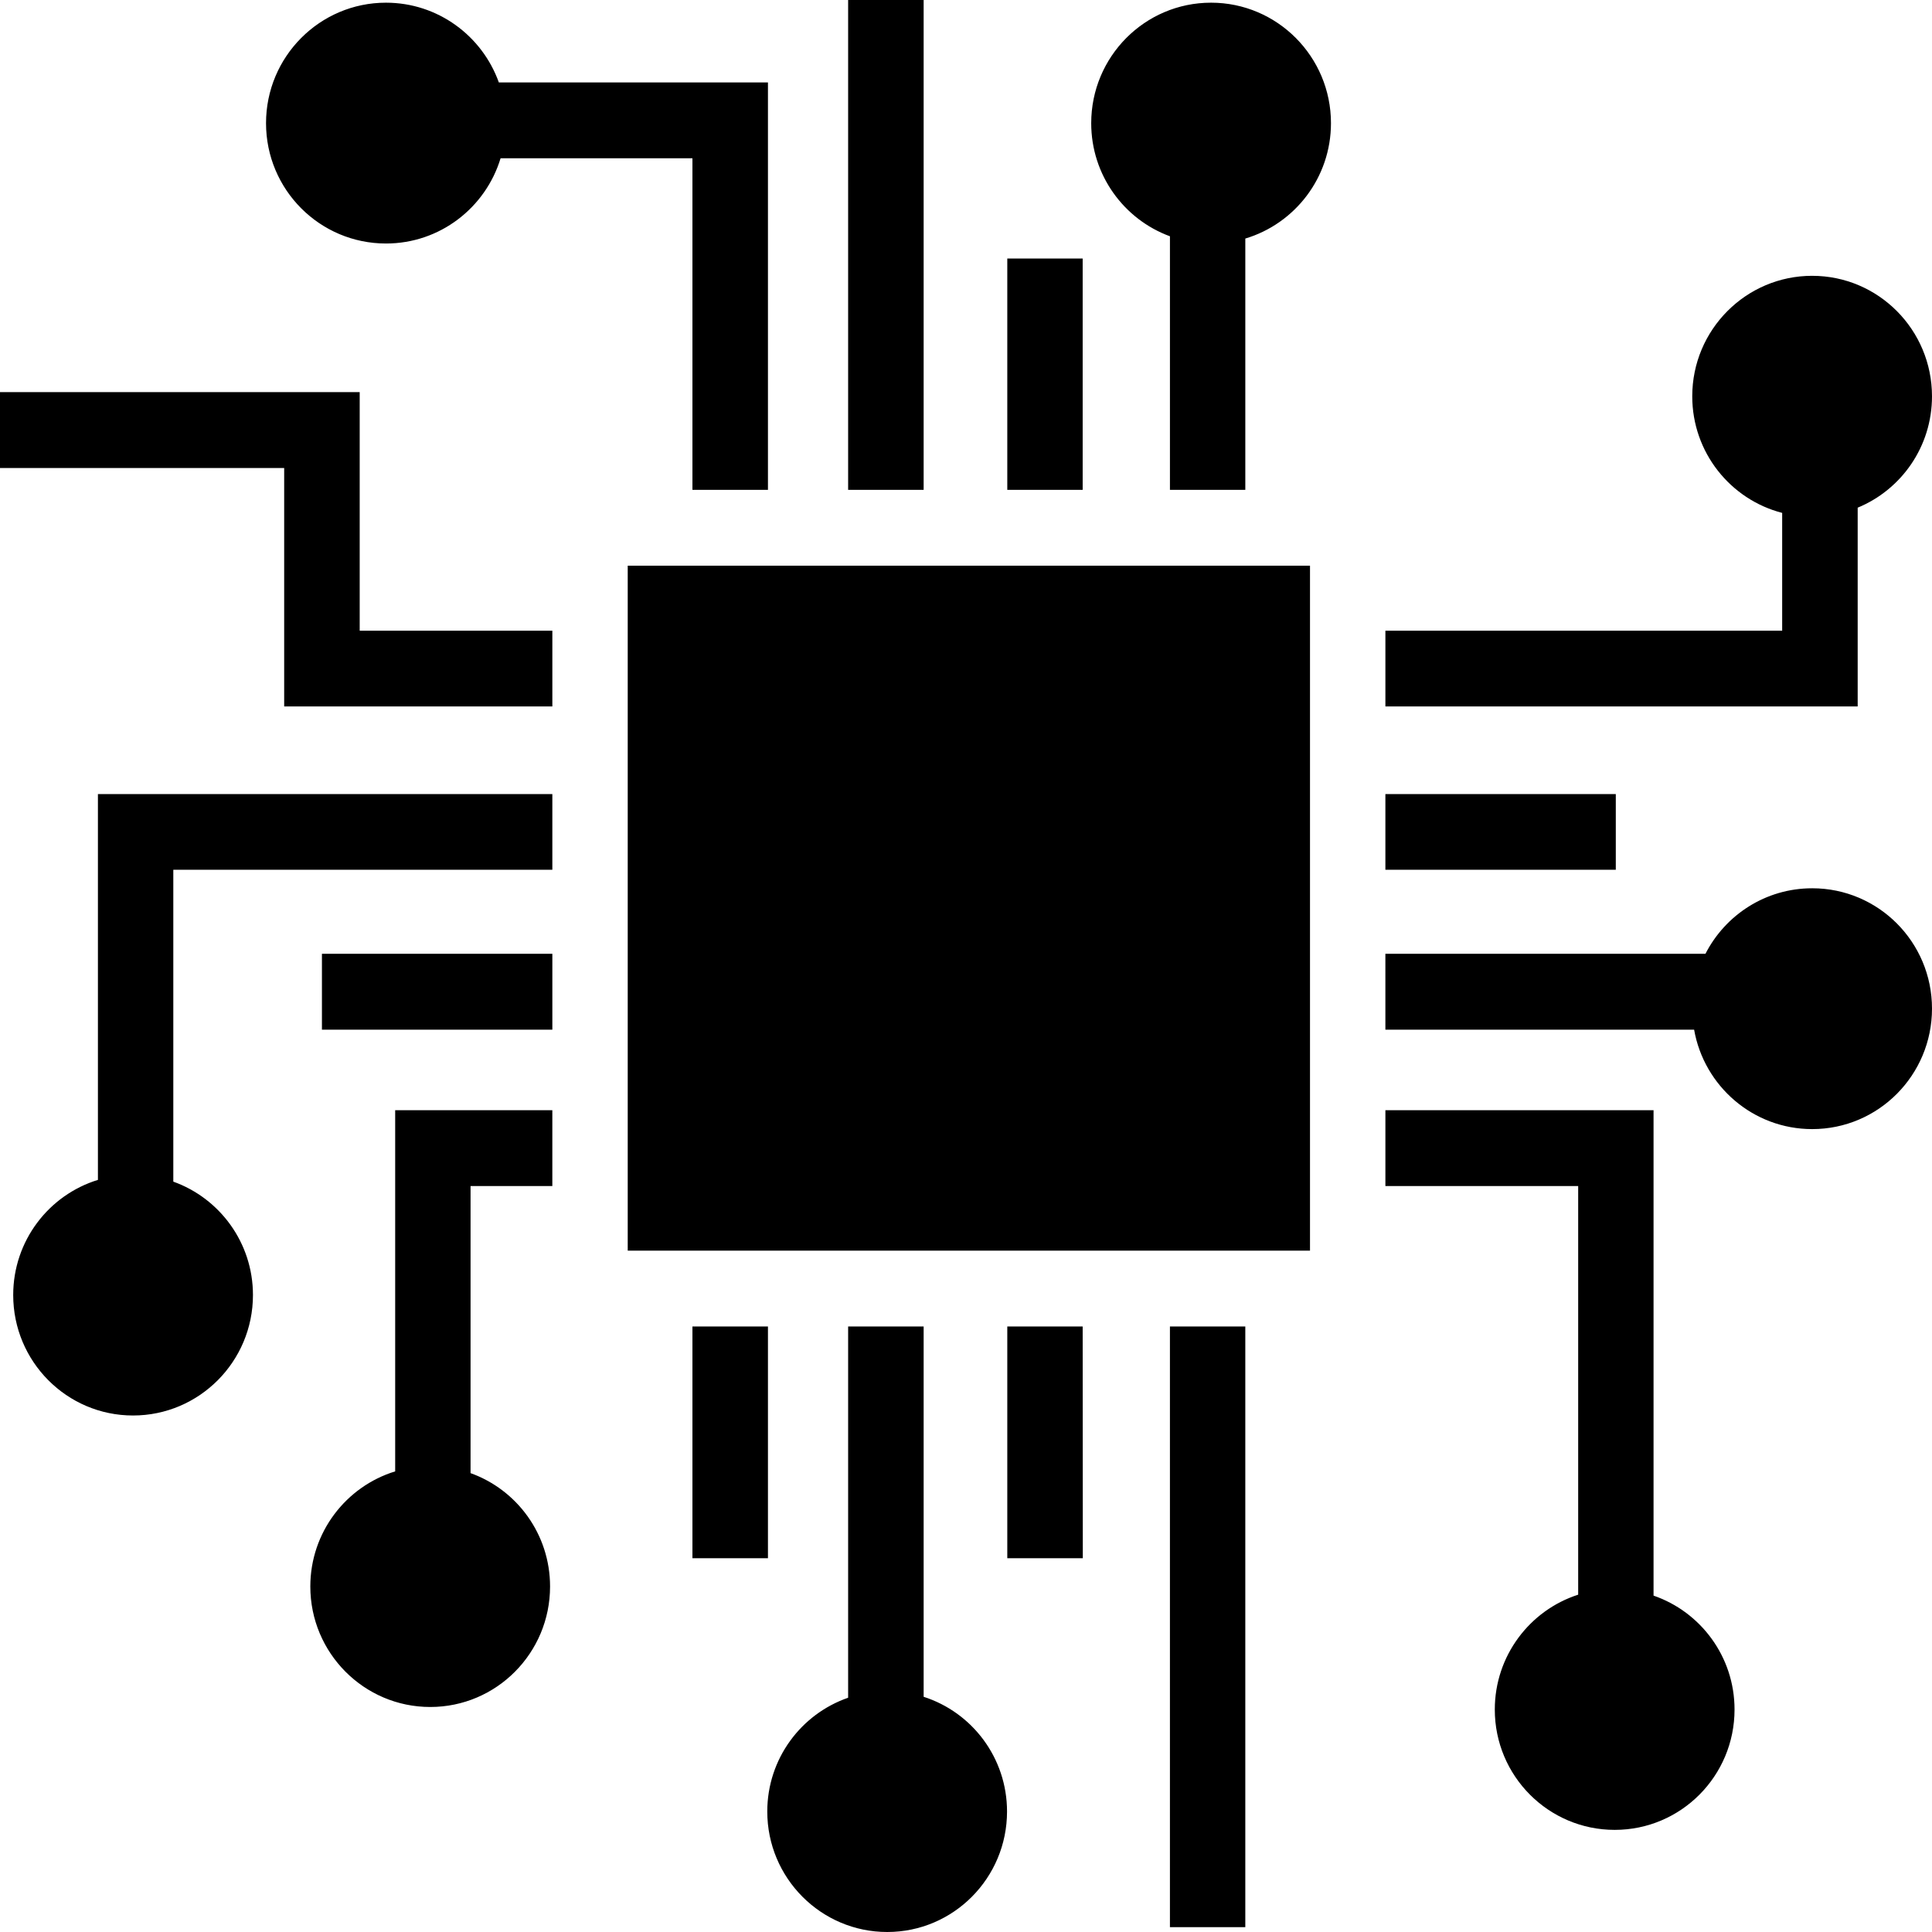
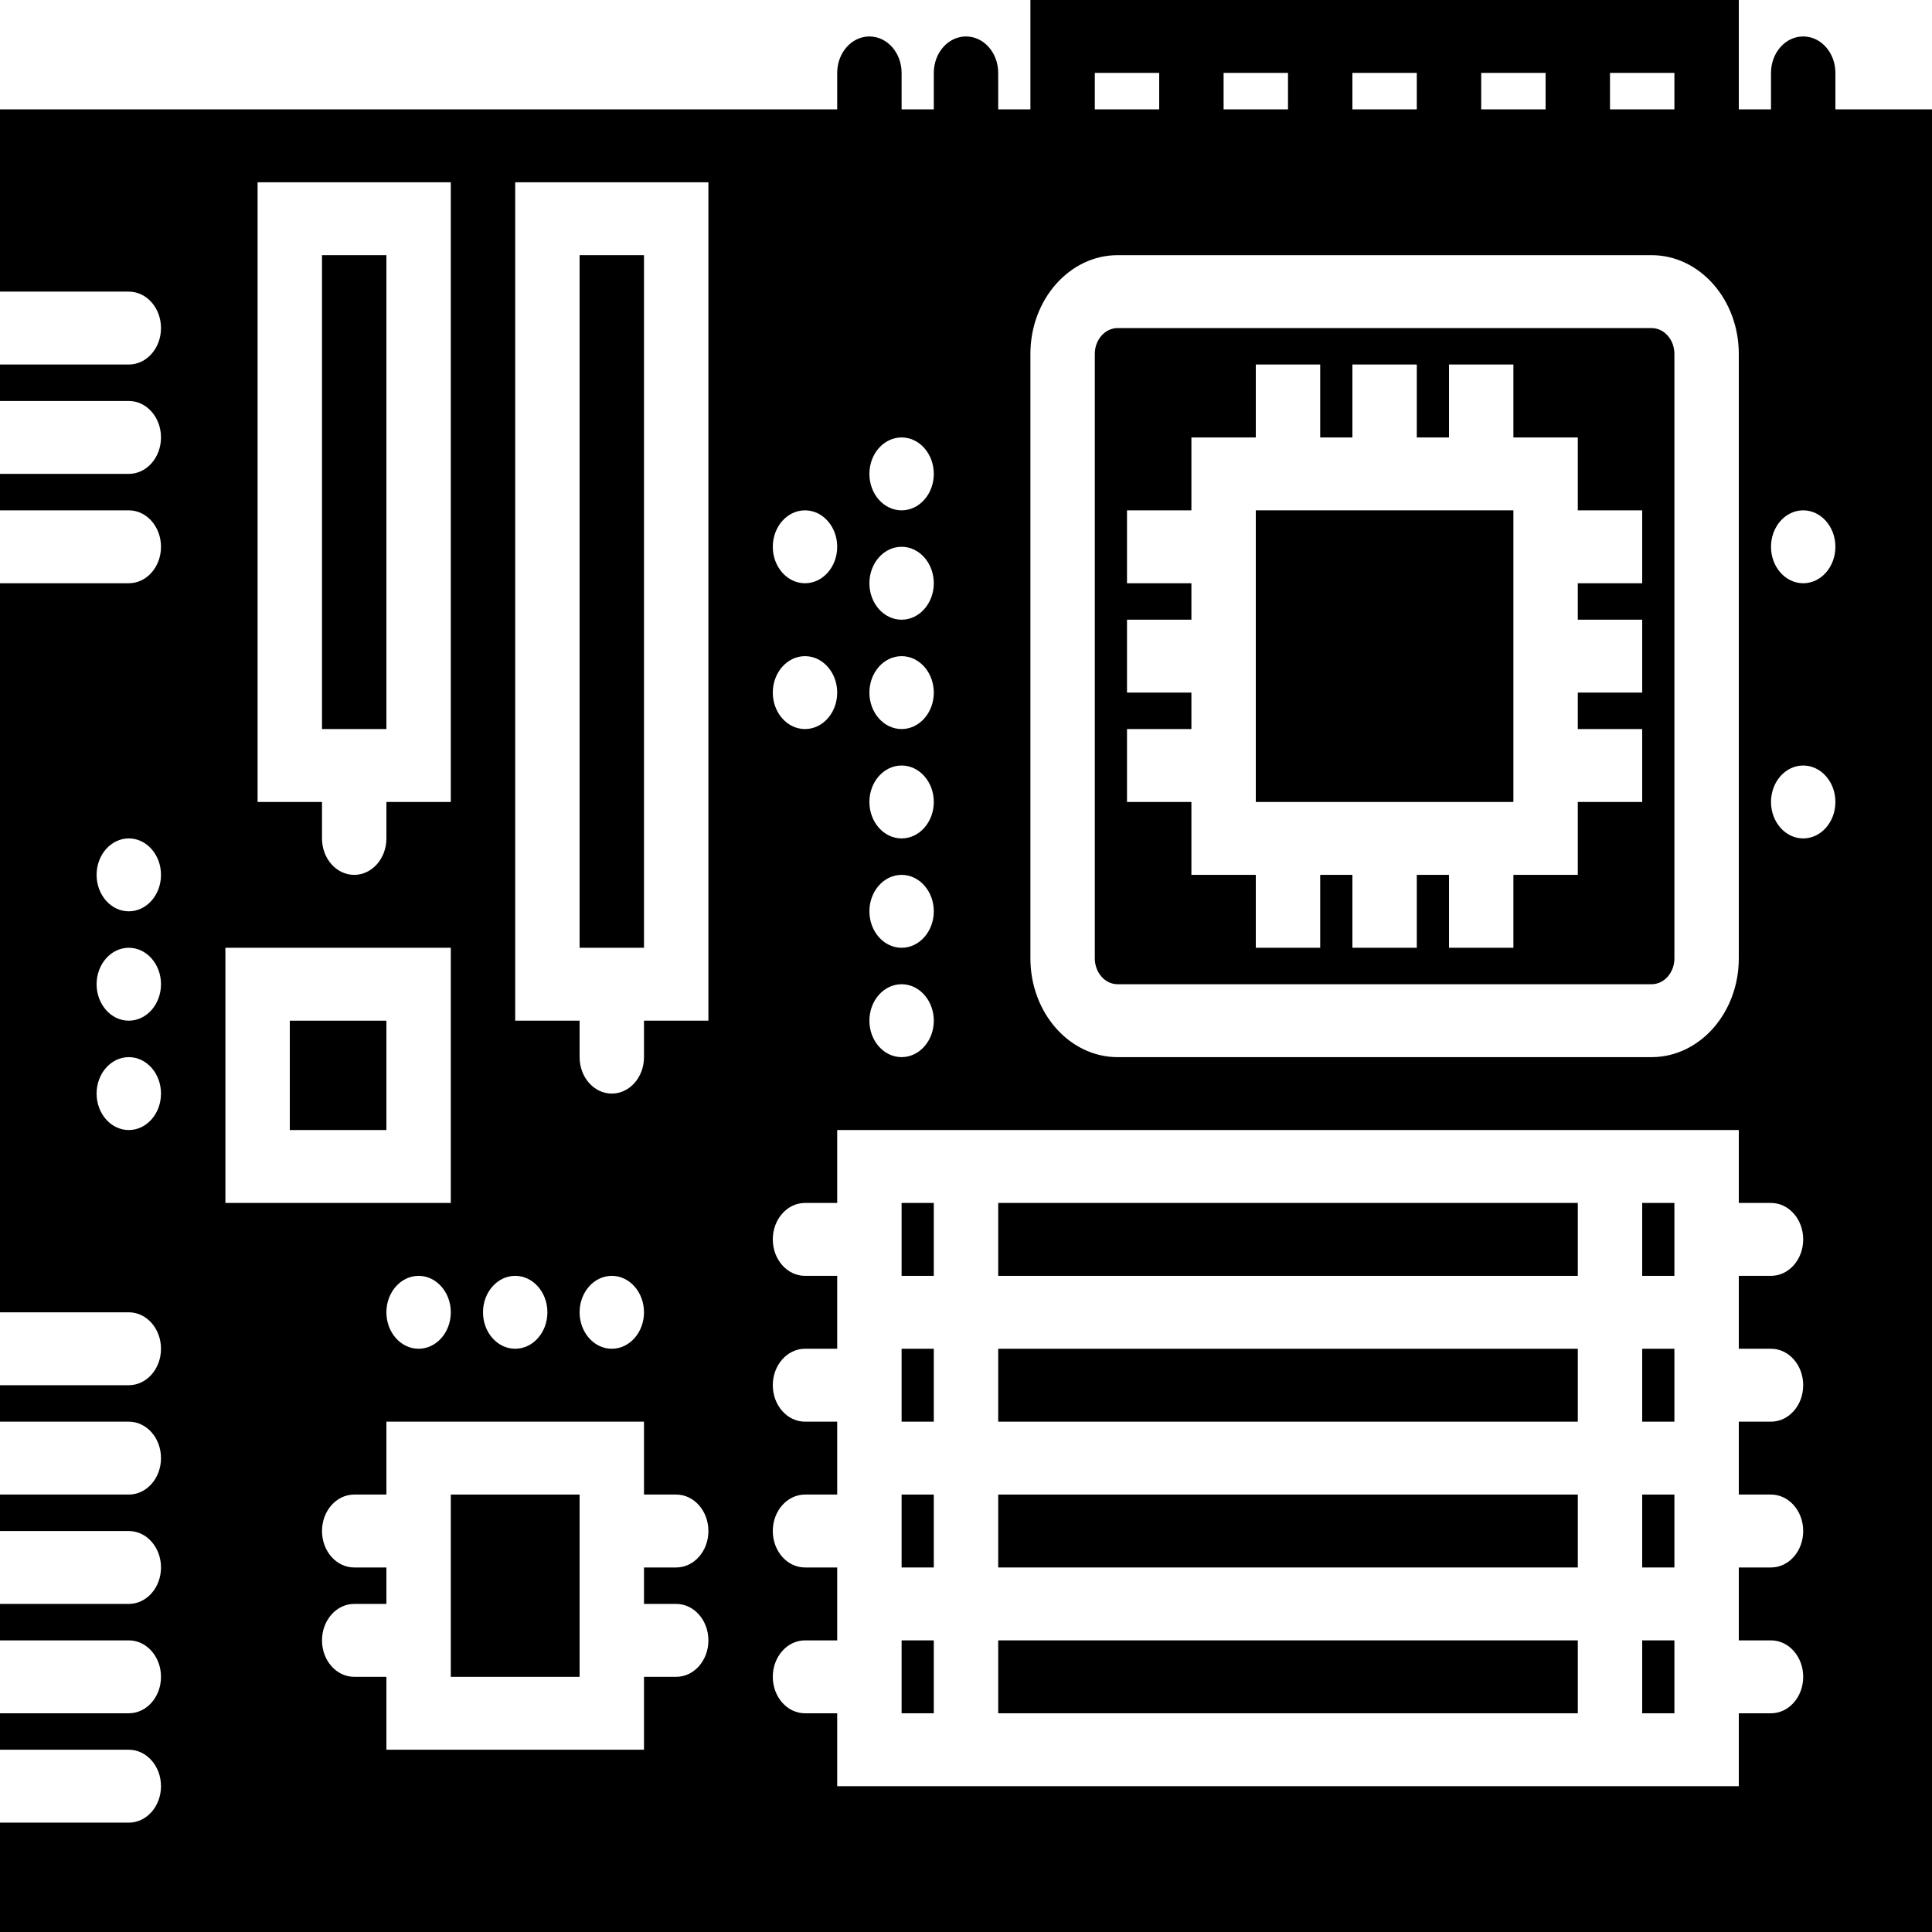
- <svg xmlns="http://www.w3.org/2000/svg" viewBox="0 0 400 400" version="1.1" id="svg8" width="400" height="400">
-   <defs id="defs12" />
-   <path d="M 0,-112 H 512 V 400 H 0 Z" id="path2" style="fill:#7c2828;fill-opacity:0" />
-   <g class="" id="g6" transform="translate(0,-112)">
-     <path d="m 175.596,112.002 v 101.414 h 15.634 V 112 h -15.633 z m -95.684,0.554 c -13.707,0 -24.833,11.175 -24.833,24.944 0,13.769 11.126,24.917 24.833,24.917 11.186,0 20.631,-7.434 23.728,-17.647 h 39.721 v 68.646 h 15.635 V 129.065 H 103.279 C 99.843,119.443 90.673,112.557 79.912,112.557 Z m 170.817,0 c -13.707,0 -24.805,11.175 -24.805,24.944 0,10.765 6.786,19.933 16.299,23.419 v 52.496 h 15.606 v -52.025 c 10.25,-3.065 17.734,-12.602 17.734,-23.89 0,-13.77 -11.126,-24.945 -24.833,-24.945 z m -42.18,52.969 v 47.892 h 15.607 v -47.892 h -15.606 z m 166.646,3.578 c -13.707,0 -24.833,11.177 -24.833,24.946 0,11.616 7.909,21.375 18.618,24.14 v 24.389 h -82.149 v 15.678 h 97.782 v -41.147 c 9.036,-3.722 15.386,-12.637 15.386,-23.059 0,-13.769 -11.099,-24.945 -24.806,-24.945 z M 0,193.189 v 15.705 h 58.836 v 49.362 h 55.522 V 242.576 H 74.471 V 193.188 H 8.8391539e-4 Z m 129.964,35.933 V 370.936 H 271.222 V 229.12 H 129.965 Z M 20.274,276.401 v 79.883 c -10.156,3.118 -17.54,12.606 -17.54,23.835 0,13.767 11.099,24.944 24.806,24.944 13.707,0 24.832,-11.176 24.832,-24.943 0,-10.828 -6.886,-20.035 -16.49,-23.474 V 292.078 H 114.357 V 276.402 H 20.274 Z m 266.556,0 v 15.677 h 47.703 v -15.676 h -47.705 z m 88.363,19.507 c -9.633,0 -17.981,5.514 -22.098,13.567 h -66.267 l 0.002,15.705 h 63.919 c 2.055,11.692 12.219,20.588 24.446,20.588 13.707,0 24.805,-11.177 24.805,-24.945 0,-13.769 -11.099,-24.916 -24.806,-24.916 z M 66.653,309.475 v 15.705 h 47.705 v -15.705 z m 15.164,32.382 v 74.776 c -10.163,3.119 -17.568,12.608 -17.568,23.835 0,13.768 11.126,24.945 24.833,24.945 13.706,0 24.803,-11.177 24.803,-24.945 0,-10.827 -6.864,-20.035 -16.462,-23.473 v -59.436 h 16.932 v -15.703 H 81.818 Z m 205.014,0 v 15.703 h 39.914 v 84.602 c -10.009,3.218 -17.263,12.661 -17.263,23.778 -0.002,13.768 11.124,24.917 24.831,24.917 13.707,0 24.805,-11.149 24.805,-24.916 0,-10.939 -7.014,-20.225 -16.768,-23.585 V 341.857 h -55.522 z m -143.47,44.781 v 47.976 h 15.635 v -47.976 z m 32.236,0 v 76.86 c -9.735,3.369 -16.741,12.637 -16.741,23.556 0,13.768 11.127,24.946 24.834,24.946 13.707,0 24.805,-11.179 24.805,-24.946 0,-11.125 -7.251,-20.546 -17.265,-23.751 v -76.665 z m 32.952,0 v 47.976 h 15.635 l -0.028,-47.975 H 208.55 Z m 33.672,0 v 124.363 h 15.606 V 386.638 h -15.605 z" id="path4" style="fill:#000000;fill-opacity:1;stroke-width:0.886" />
+ <svg xmlns="http://www.w3.org/2000/svg" version="1.1" id="Capa_1" x="0px" y="0px" viewBox="0 0 400 400" xml:space="preserve" width="400" height="400">
+   <defs id="defs75" />
+   <g id="g40" transform="matrix(6.666667,0,0,7.54717,0,-26.41509)">
+     <rect x="31" y="44.5" width="18" height="2" id="rect2" />
+     <rect x="14" y="44.5" width="4" height="5" id="rect4" />
+     <rect x="31" y="48.5" width="18" height="2" id="rect6" />
+     <rect x="28" y="44.5" width="1" height="2" id="rect8" />
+     <rect x="51" y="40.5" width="1" height="2" id="rect10" />
+     <rect x="51" y="44.5" width="1" height="2" id="rect12" />
+     <path d="M 34.709,30.5 H 51.291 C 51.682,30.5 52,30.182 52,29.791 V 13.209 C 52,12.818 51.682,12.5 51.291,12.5 H 34.709 C 34.318,12.5 34,12.818 34,13.209 v 16.582 c 0,0.391 0.318,0.709 0.709,0.709 z M 35,23.5 h 2 v -1 h -2 v -2 h 2 v -1 h -2 v -2 h 2 v -2 h 2 v -2 h 2 v 2 h 1 v -2 h 2 v 2 h 1 v -2 h 2 v 2 h 2 v 2 h 2 v 2 h -2 v 1 h 2 v 2 h -2 v 1 h 2 v 2 h -2 v 2 h -2 v 2 h -2 v -2 h -1 v 2 h -2 v -2 h -1 v 2 h -2 v -2 h -2 v -2 h -2 z" id="path14" />
+     <rect x="28" y="40.5" width="1" height="2" id="rect16" />
+     <rect x="9" y="31.5" width="3" height="3" id="rect18" />
+     <rect x="51" y="36.5" width="1" height="2" id="rect20" />
+     <rect x="28" y="36.5" width="1" height="2" id="rect22" />
+     <path d="m 57,6.5 v -1 c 0,-0.553 -0.447,-1 -1,-1 -0.553,0 -1,0.447 -1,1 v 1 h -1 v -3 h -4 -2 -2 -2 -2 -2 -2 -2 -4 v 3 h -1 v -1 c 0,-0.553 -0.448,-1 -1,-1 -0.552,0 -1,0.447 -1,1 v 1 h -1 v -1 c 0,-0.553 -0.448,-1 -1,-1 -0.552,0 -1,0.447 -1,1 v 1 H 22 16 14 8 0 v 5 h 4 c 0.552,0 1,0.447 1,1 0,0.553 -0.448,1 -1,1 H 0 v 1 h 4 c 0.552,0 1,0.447 1,1 0,0.553 -0.448,1 -1,1 H 0 v 1 h 4 c 0.552,0 1,0.447 1,1 0,0.553 -0.448,1 -1,1 H 0 v 20 h 4 c 0.552,0 1,0.447 1,1 0,0.553 -0.448,1 -1,1 H 0 v 1 h 4 c 0.552,0 1,0.447 1,1 0,0.553 -0.448,1 -1,1 H 0 v 1 h 4 c 0.552,0 1,0.447 1,1 0,0.553 -0.448,1 -1,1 H 0 v 1 h 4 c 0.552,0 1,0.447 1,1 0,0.553 -0.448,1 -1,1 H 0 v 1 h 4 c 0.552,0 1,0.447 1,1 0,0.553 -0.448,1 -1,1 H 0 v 3 h 60 v -50 z m -53,28 c -0.552,0 -1,-0.448 -1,-1 0,-0.552 0.448,-1 1,-1 0.552,0 1,0.448 1,1 0,0.552 -0.448,1 -1,1 z m 0,-3 c -0.552,0 -1,-0.448 -1,-1 0,-0.552 0.448,-1 1,-1 0.552,0 1,0.448 1,1 0,0.552 -0.448,1 -1,1 z m 0,-3 c -0.552,0 -1,-0.448 -1,-1 0,-0.552 0.448,-1 1,-1 0.552,0 1,0.448 1,1 0,0.552 -0.448,1 -1,1 z m 12,10 c 0.552,0 1,0.448 1,1 0,0.552 -0.448,1 -1,1 -0.552,0 -1,-0.448 -1,-1 0,-0.552 0.448,-1 1,-1 z M 8,8.5 h 6 v 17 h -2 v 1 c 0,0.553 -0.448,1 -1,1 -0.552,0 -1,-0.447 -1,-1 v -1 H 8 Z m -1,21 h 7 v 7 H 7 Z m 7,10 c 0,0.552 -0.448,1 -1,1 -0.552,0 -1,-0.448 -1,-1 0,-0.552 0.448,-1 1,-1 0.552,0 1,0.448 1,1 z m 7,8 c 0.552,0 1,0.447 1,1 0,0.553 -0.448,1 -1,1 h -1 v 2 h -8 v -2 h -1 c -0.552,0 -1,-0.447 -1,-1 0,-0.553 0.448,-1 1,-1 h 1 v -1 h -1 c -0.552,0 -1,-0.447 -1,-1 0,-0.553 0.448,-1 1,-1 h 1 v -2 h 8 v 2 h 1 c 0.552,0 1,0.447 1,1 0,0.553 -0.448,1 -1,1 h -1 v 1 z m -3,-8 c 0,-0.552 0.448,-1 1,-1 0.552,0 1,0.448 1,1 0,0.552 -0.448,1 -1,1 -0.552,0 -1,-0.448 -1,-1 z m 4,-8 h -2 v 1 c 0,0.553 -0.448,1 -1,1 -0.552,0 -1,-0.447 -1,-1 v -1 h -2 v -23 h 6 z m 28,-26 h 2 v 1 h -2 z m -4,0 h 2 v 1 h -2 z m -4,0 h 2 v 1 h -2 z m -4,0 h 2 v 1 h -2 z m -4,0 h 2 v 1 h -2 z m -2,7.709 C 32,11.715 33.215,10.5 34.709,10.5 H 51.291 C 52.785,10.5 54,11.715 54,13.209 V 29.791 C 54,31.285 52.785,32.5 51.291,32.5 H 34.709 C 33.215,32.5 32,31.285 32,29.791 Z M 28,15.5 c 0.552,0 1,0.448 1,1 0,0.552 -0.448,1 -1,1 -0.552,0 -1,-0.448 -1,-1 0,-0.552 0.448,-1 1,-1 z m 0,3 c 0.552,0 1,0.448 1,1 0,0.552 -0.448,1 -1,1 -0.552,0 -1,-0.448 -1,-1 0,-0.552 0.448,-1 1,-1 z m 0,3 c 0.552,0 1,0.448 1,1 0,0.552 -0.448,1 -1,1 -0.552,0 -1,-0.448 -1,-1 0,-0.552 0.448,-1 1,-1 z m 0,3 c 0.552,0 1,0.448 1,1 0,0.552 -0.448,1 -1,1 -0.552,0 -1,-0.448 -1,-1 0,-0.552 0.448,-1 1,-1 z m 0,3 c 0.552,0 1,0.448 1,1 0,0.552 -0.448,1 -1,1 -0.552,0 -1,-0.448 -1,-1 0,-0.552 0.448,-1 1,-1 z m 0,3 c 0.552,0 1,0.448 1,1 0,0.552 -0.448,1 -1,1 -0.552,0 -1,-0.448 -1,-1 0,-0.552 0.448,-1 1,-1 z m -3,-13 c 0.552,0 1,0.448 1,1 0,0.552 -0.448,1 -1,1 -0.552,0 -1,-0.448 -1,-1 0,-0.552 0.448,-1 1,-1 z m 0,4 c 0.552,0 1,0.448 1,1 0,0.552 -0.448,1 -1,1 -0.552,0 -1,-0.448 -1,-1 0,-0.552 0.448,-1 1,-1 z m 30,19 c 0.553,0 1,0.447 1,1 0,0.553 -0.447,1 -1,1 h -1 v 2 h 1 c 0.553,0 1,0.447 1,1 0,0.553 -0.447,1 -1,1 h -1 v 2 h 1 c 0.553,0 1,0.447 1,1 0,0.553 -0.447,1 -1,1 h -1 v 2 H 26 v -2 h -1 c -0.552,0 -1,-0.447 -1,-1 0,-0.553 0.448,-1 1,-1 h 1 v -2 h -1 c -0.552,0 -1,-0.447 -1,-1 0,-0.553 0.448,-1 1,-1 h 1 v -2 h -1 c -0.552,0 -1,-0.447 -1,-1 0,-0.553 0.448,-1 1,-1 h 1 v -2 h -1 c -0.552,0 -1,-0.447 -1,-1 0,-0.553 0.448,-1 1,-1 h 1 v -2 h 28 v 2 h 1 c 0.553,0 1,0.447 1,1 0,0.553 -0.447,1 -1,1 h -1 v 2 z m 1,-14 c -0.552,0 -1,-0.448 -1,-1 0,-0.552 0.448,-1 1,-1 0.552,0 1,0.448 1,1 0,0.552 -0.448,1 -1,1 z m 0,-7 c -0.552,0 -1,-0.448 -1,-1 0,-0.552 0.448,-1 1,-1 0.552,0 1,0.448 1,1 0,0.552 -0.448,1 -1,1 z" id="path24" />
+     <rect x="10" y="10.5" width="2" height="13" id="rect26" />
+     <rect x="18" y="10.5" width="2" height="19" id="rect28" />
+     <rect x="51" y="48.5" width="1" height="2" id="rect30" />
+     <rect x="31" y="40.5" width="18" height="2" id="rect32" />
+     <rect x="28" y="48.5" width="1" height="2" id="rect34" />
+     <rect x="31" y="36.5" width="18" height="2" id="rect36" />
+     <rect x="39" y="17.5" width="8" height="8" id="rect38" />
  </g>
+   <g id="g42" transform="translate(0,340)">
+ </g>
+   <g id="g44" transform="translate(0,340)">
+ </g>
+   <g id="g46" transform="translate(0,340)">
+ </g>
+   <g id="g48" transform="translate(0,340)">
+ </g>
+   <g id="g50" transform="translate(0,340)">
+ </g>
+   <g id="g52" transform="translate(0,340)">
+ </g>
+   <g id="g54" transform="translate(0,340)">
+ </g>
+   <g id="g56" transform="translate(0,340)">
+ </g>
+   <g id="g58" transform="translate(0,340)">
+ </g>
+   <g id="g60" transform="translate(0,340)">
+ </g>
+   <g id="g62" transform="translate(0,340)">
+ </g>
+   <g id="g64" transform="translate(0,340)">
+ </g>
+   <g id="g66" transform="translate(0,340)">
+ </g>
+   <g id="g68" transform="translate(0,340)">
+ </g>
+   <g id="g70" transform="translate(0,340)">
+ </g>
</svg>
